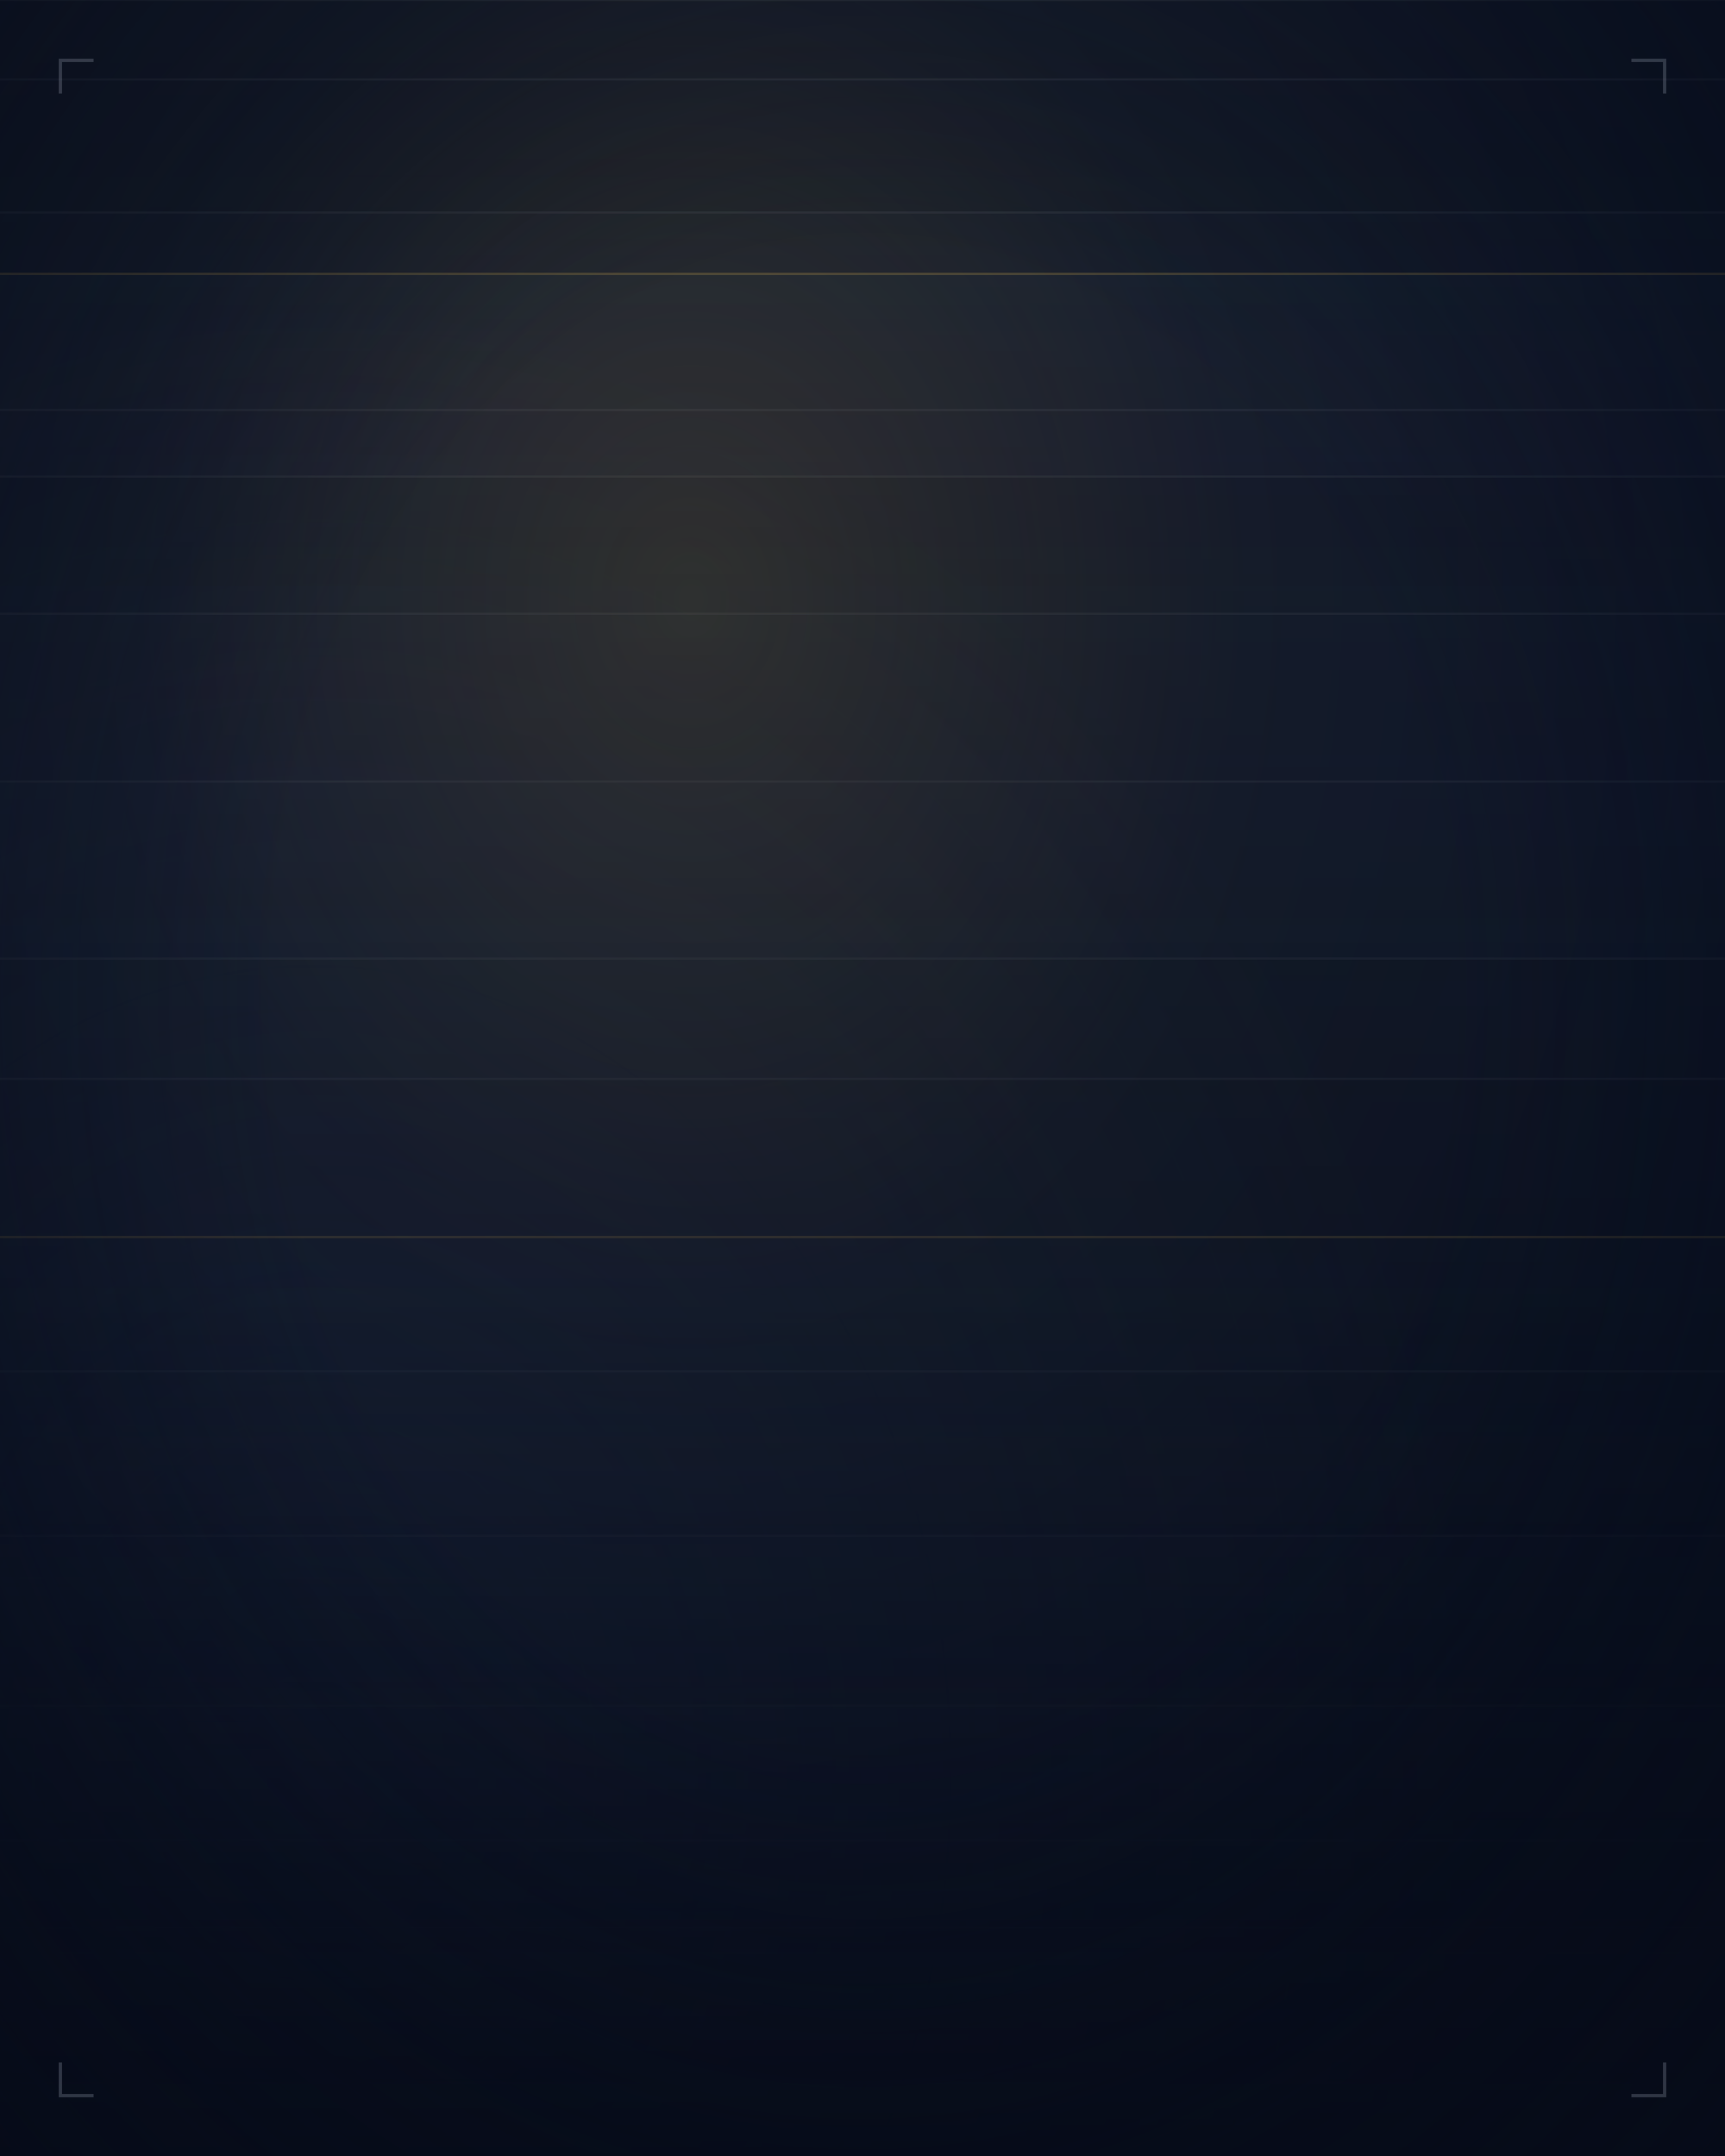
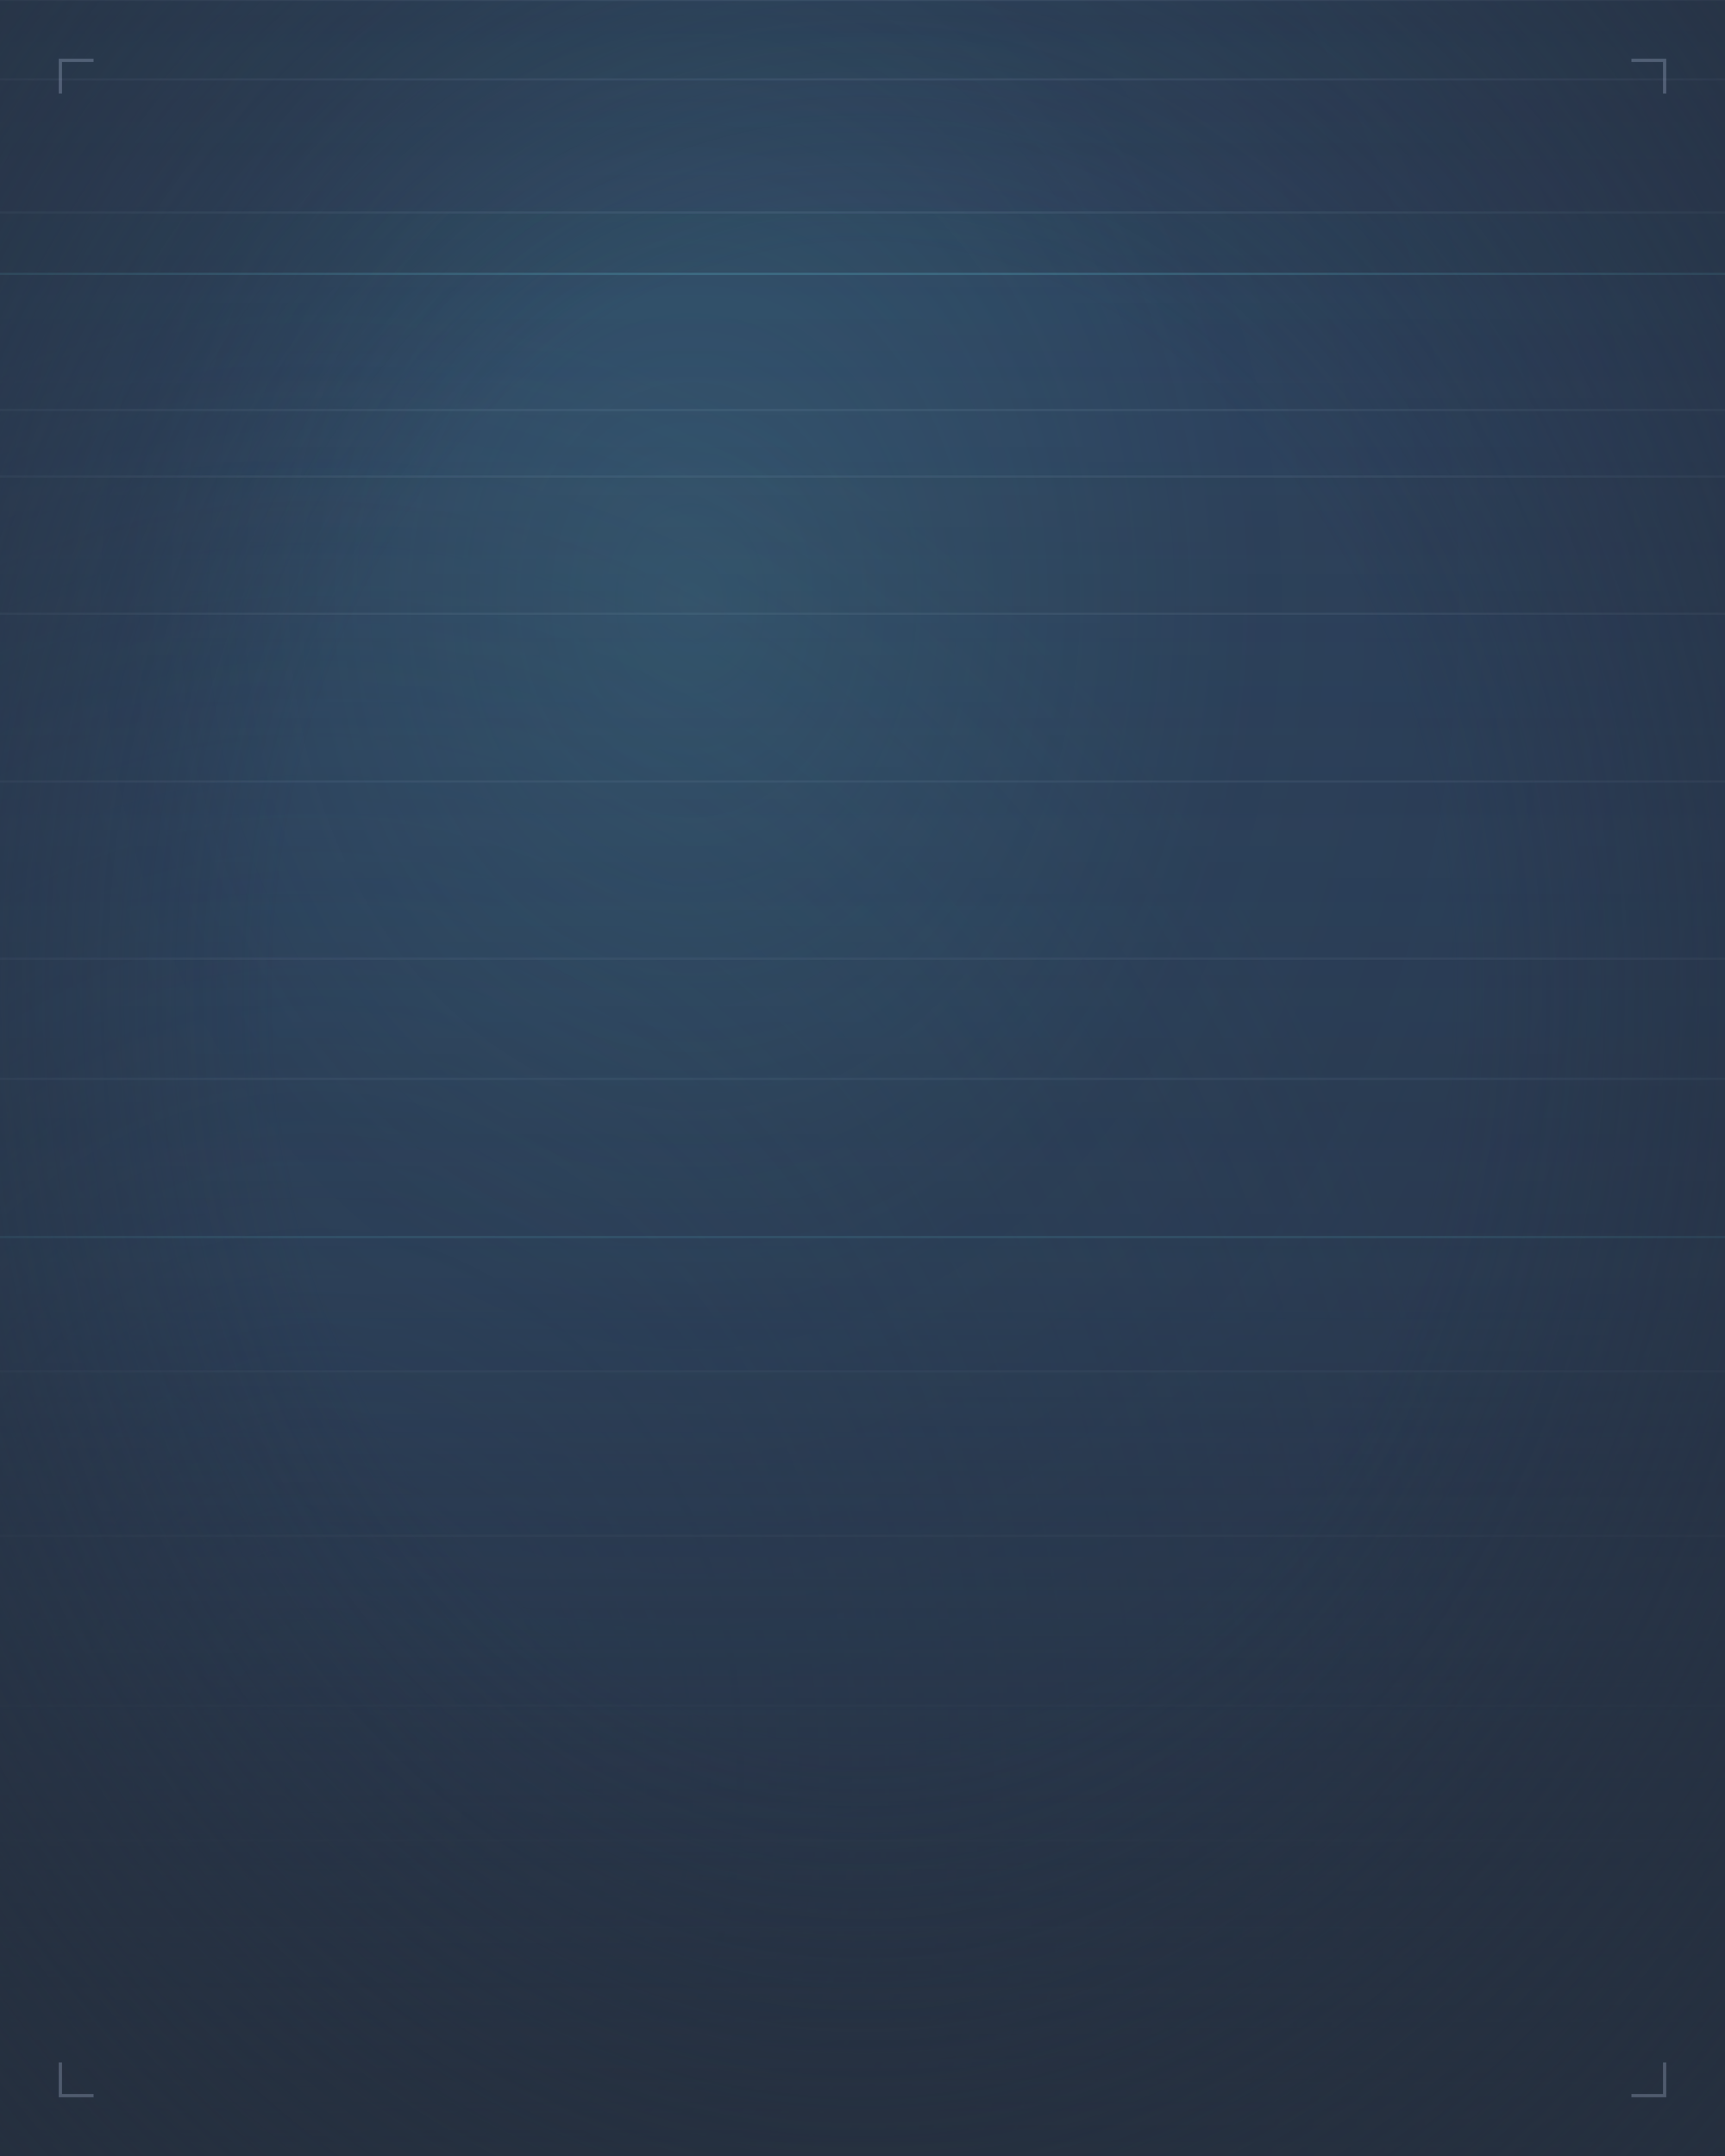
<svg xmlns="http://www.w3.org/2000/svg" viewBox="0 0 800 1000" width="800" height="1000" role="img" preserveAspectRatio="xMidYMid slice">
  <defs>
    <radialGradient id="key" cx="40%" cy="28%" r="72%">
-       <stop offset="0" stop-color="#c9a54e" stop-opacity="0.22" />
-       <stop offset="0.45" stop-color="#c9a54e" stop-opacity="0.06" />
-       <stop offset="1" stop-color="#c9a54e" stop-opacity="0" />
+       <stop offset="0" stop-color="#5dc0d1" stop-opacity="0.22" />
+       <stop offset="0.45" stop-color="#5dc0d1" stop-opacity="0.06" />
+       <stop offset="1" stop-color="#5dc0d1" stop-opacity="0" />
    </radialGradient>
    <radialGradient id="fill" cx="18%" cy="82%" r="68%">
-       <stop offset="0" stop-color="#1a2a4d" stop-opacity="0.55" />
-       <stop offset="1" stop-color="#1a2a4d" stop-opacity="0" />
+       <stop offset="0" stop-color="#2f4668" stop-opacity="0.55" />
+       <stop offset="1" stop-color="#2f4668" stop-opacity="0" />
    </radialGradient>
    <linearGradient id="haze" x1="0" y1="1" x2="0" y2="0">
-       <stop offset="0" stop-color="#060b18" stop-opacity="0.92" />
-       <stop offset="0.4" stop-color="#060b18" stop-opacity="0.32" />
-       <stop offset="1" stop-color="#060b18" stop-opacity="0" />
+       <stop offset="0" stop-color="#252f3e" stop-opacity="0.92" />
+       <stop offset="0.4" stop-color="#252f3e" stop-opacity="0.32" />
+       <stop offset="1" stop-color="#252f3e" stop-opacity="0" />
    </linearGradient>
    <radialGradient id="vig" cx="50%" cy="46%" r="76%">
-       <stop offset="0.45" stop-color="#060b18" stop-opacity="0" />
-       <stop offset="1" stop-color="#060b18" stop-opacity="0.82" />
+       <stop offset="0.45" stop-color="#252f3e" stop-opacity="0" />
+       <stop offset="1" stop-color="#252f3e" stop-opacity="0.82" />
    </radialGradient>
    <linearGradient id="motifmask" x1="0" y1="0" x2="0" y2="1">
      <stop offset="0" stop-color="#fff" stop-opacity="0.95" />
      <stop offset="0.55" stop-color="#fff" stop-opacity="0.7" />
      <stop offset="1" stop-color="#fff" stop-opacity="0.12" />
    </linearGradient>
    <mask id="motif">
      <rect width="800" height="1000" fill="url(#motifmask)" />
    </mask>
  </defs>
-   <rect width="800" height="1000" fill="#0a1224" />
+   <rect width="800" height="1000" fill="#2a3b55" />
  <rect width="800" height="1000" fill="url(#fill)" />
  <g mask="url(#motif)">
-     <rect x="0" y="0" width="800" height="36.84" fill="#1a2a4d" fill-opacity="0.1" />
-     <line x1="0" y1="0" x2="800" y2="0" stroke="#9aa3b5" stroke-opacity="0.12" stroke-width="1" />
-     <rect x="0" y="36.84" width="800" height="61.72" fill="#1a2a4d" fill-opacity="0.11" />
-     <line x1="0" y1="36.84" x2="800" y2="36.84" stroke="#9aa3b5" stroke-opacity="0.12" stroke-width="1" />
-     <rect x="0" y="98.56" width="800" height="28.47" fill="#1a2a4d" fill-opacity="0.18" />
-     <line x1="0" y1="98.56" x2="800" y2="98.56" stroke="#9aa3b5" stroke-opacity="0.12" stroke-width="1" />
-     <rect x="0" y="127.03" width="800" height="63.15" fill="#1a2a4d" fill-opacity="0.31" />
-     <line x1="0" y1="127.03" x2="800" y2="127.03" stroke="#c9a54e" stroke-opacity="0.34" stroke-width="1" />
-     <rect x="0" y="190.18" width="800" height="30.86" fill="#1a2a4d" fill-opacity="0.28" />
-     <line x1="0" y1="190.18" x2="800" y2="190.18" stroke="#9aa3b5" stroke-opacity="0.12" stroke-width="1" />
-     <rect x="0" y="221.04" width="800" height="63.64" fill="#1a2a4d" fill-opacity="0.17" />
-     <line x1="0" y1="221.04" x2="800" y2="221.04" stroke="#9aa3b5" stroke-opacity="0.12" stroke-width="1" />
-     <rect x="0" y="284.67" width="800" height="77.82" fill="#1a2a4d" fill-opacity="0.21" />
-     <line x1="0" y1="284.67" x2="800" y2="284.67" stroke="#9aa3b5" stroke-opacity="0.12" stroke-width="1" />
-     <rect x="0" y="362.49" width="800" height="82.17" fill="#1a2a4d" fill-opacity="0.25" />
-     <line x1="0" y1="362.49" x2="800" y2="362.49" stroke="#9aa3b5" stroke-opacity="0.12" stroke-width="1" />
-     <rect x="0" y="444.66" width="800" height="55.76" fill="#1a2a4d" fill-opacity="0.13" />
-     <line x1="0" y1="444.66" x2="800" y2="444.66" stroke="#9aa3b5" stroke-opacity="0.12" stroke-width="1" />
-     <rect x="0" y="500.41" width="800" height="73.37" fill="#1a2a4d" fill-opacity="0.09" />
-     <line x1="0" y1="500.41" x2="800" y2="500.41" stroke="#9aa3b5" stroke-opacity="0.12" stroke-width="1" />
-     <rect x="0" y="573.78" width="800" height="62.28" fill="#1a2a4d" fill-opacity="0.1" />
-     <line x1="0" y1="573.78" x2="800" y2="573.78" stroke="#c9a54e" stroke-opacity="0.34" stroke-width="1" />
-     <rect x="0" y="636.06" width="800" height="76.27" fill="#1a2a4d" fill-opacity="0.12" />
-     <line x1="0" y1="636.06" x2="800" y2="636.06" stroke="#9aa3b5" stroke-opacity="0.12" stroke-width="1" />
-     <rect x="0" y="712.33" width="800" height="78.76" fill="#1a2a4d" fill-opacity="0.19" />
-     <line x1="0" y1="712.33" x2="800" y2="712.33" stroke="#9aa3b5" stroke-opacity="0.12" stroke-width="1" />
-     <rect x="0" y="791.09" width="800" height="62.65" fill="#1a2a4d" fill-opacity="0.22" />
-     <line x1="0" y1="791.09" x2="800" y2="791.09" stroke="#9aa3b5" stroke-opacity="0.12" stroke-width="1" />
-     <rect x="0" y="853.74" width="800" height="40.28" fill="#1a2a4d" fill-opacity="0.23" />
-     <line x1="0" y1="853.74" x2="800" y2="853.74" stroke="#9aa3b5" stroke-opacity="0.12" stroke-width="1" />
-     <rect x="0" y="894.02" width="800" height="72.03" fill="#1a2a4d" fill-opacity="0.31" />
-     <line x1="0" y1="894.02" x2="800" y2="894.02" stroke="#9aa3b5" stroke-opacity="0.12" stroke-width="1" />
-     <rect x="0" y="966.05" width="800" height="33.95" fill="#1a2a4d" fill-opacity="0.3" />
-     <line x1="0" y1="966.05" x2="800" y2="966.05" stroke="#9aa3b5" stroke-opacity="0.12" stroke-width="1" />
+     <rect x="0" y="0" width="800" height="36.84" fill="#2f4668" fill-opacity="0.1" />
+     <line x1="0" y1="0" x2="800" y2="0" stroke="#bbcae4" stroke-opacity="0.12" stroke-width="1" />
+     <rect x="0" y="36.84" width="800" height="61.72" fill="#2f4668" fill-opacity="0.11" />
+     <line x1="0" y1="36.84" x2="800" y2="36.84" stroke="#bbcae4" stroke-opacity="0.12" stroke-width="1" />
+     <rect x="0" y="98.56" width="800" height="28.47" fill="#2f4668" fill-opacity="0.18" />
+     <line x1="0" y1="98.56" x2="800" y2="98.56" stroke="#bbcae4" stroke-opacity="0.12" stroke-width="1" />
+     <rect x="0" y="127.03" width="800" height="63.15" fill="#2f4668" fill-opacity="0.31" />
+     <line x1="0" y1="127.03" x2="800" y2="127.03" stroke="#5dc0d1" stroke-opacity="0.34" stroke-width="1" />
+     <rect x="0" y="190.18" width="800" height="30.86" fill="#2f4668" fill-opacity="0.28" />
+     <line x1="0" y1="190.18" x2="800" y2="190.18" stroke="#bbcae4" stroke-opacity="0.12" stroke-width="1" />
+     <rect x="0" y="221.04" width="800" height="63.64" fill="#2f4668" fill-opacity="0.17" />
+     <line x1="0" y1="221.04" x2="800" y2="221.04" stroke="#bbcae4" stroke-opacity="0.12" stroke-width="1" />
+     <rect x="0" y="284.67" width="800" height="77.82" fill="#2f4668" fill-opacity="0.21" />
+     <line x1="0" y1="284.67" x2="800" y2="284.67" stroke="#bbcae4" stroke-opacity="0.12" stroke-width="1" />
+     <rect x="0" y="362.49" width="800" height="82.17" fill="#2f4668" fill-opacity="0.25" />
+     <line x1="0" y1="362.49" x2="800" y2="362.49" stroke="#bbcae4" stroke-opacity="0.12" stroke-width="1" />
+     <rect x="0" y="444.66" width="800" height="55.76" fill="#2f4668" fill-opacity="0.13" />
+     <line x1="0" y1="444.66" x2="800" y2="444.66" stroke="#bbcae4" stroke-opacity="0.12" stroke-width="1" />
+     <rect x="0" y="500.41" width="800" height="73.37" fill="#2f4668" fill-opacity="0.09" />
+     <line x1="0" y1="500.41" x2="800" y2="500.41" stroke="#bbcae4" stroke-opacity="0.12" stroke-width="1" />
+     <rect x="0" y="573.78" width="800" height="62.28" fill="#2f4668" fill-opacity="0.1" />
+     <line x1="0" y1="573.78" x2="800" y2="573.78" stroke="#5dc0d1" stroke-opacity="0.34" stroke-width="1" />
+     <rect x="0" y="636.06" width="800" height="76.27" fill="#2f4668" fill-opacity="0.12" />
+     <line x1="0" y1="636.06" x2="800" y2="636.06" stroke="#bbcae4" stroke-opacity="0.12" stroke-width="1" />
+     <rect x="0" y="712.33" width="800" height="78.76" fill="#2f4668" fill-opacity="0.19" />
+     <line x1="0" y1="712.33" x2="800" y2="712.33" stroke="#bbcae4" stroke-opacity="0.12" stroke-width="1" />
+     <rect x="0" y="791.09" width="800" height="62.65" fill="#2f4668" fill-opacity="0.22" />
+     <line x1="0" y1="791.09" x2="800" y2="791.09" stroke="#bbcae4" stroke-opacity="0.12" stroke-width="1" />
+     <rect x="0" y="853.74" width="800" height="40.28" fill="#2f4668" fill-opacity="0.23" />
+     <line x1="0" y1="853.74" x2="800" y2="853.74" stroke="#bbcae4" stroke-opacity="0.12" stroke-width="1" />
+     <rect x="0" y="894.02" width="800" height="72.03" fill="#2f4668" fill-opacity="0.31" />
+     <line x1="0" y1="894.02" x2="800" y2="894.02" stroke="#bbcae4" stroke-opacity="0.12" stroke-width="1" />
+     <rect x="0" y="966.05" width="800" height="33.95" fill="#2f4668" fill-opacity="0.3" />
+     <line x1="0" y1="966.05" x2="800" y2="966.05" stroke="#bbcae4" stroke-opacity="0.12" stroke-width="1" />
  </g>
  <rect width="800" height="1000" fill="url(#key)" />
  <rect width="800" height="1000" fill="url(#haze)" />
  <rect width="800" height="1000" fill="url(#vig)" />
-   <path d="M28 43.4V28H43.4" fill="none" stroke="#9aa3b5" stroke-opacity="0.28" stroke-width="1.5" />
-   <path d="M756.6 28H772V43.4" fill="none" stroke="#9aa3b5" stroke-opacity="0.28" stroke-width="1.5" />
-   <path d="M772 956.6V972H756.6" fill="none" stroke="#9aa3b5" stroke-opacity="0.28" stroke-width="1.5" />
-   <path d="M43.4 972H28V956.6" fill="none" stroke="#9aa3b5" stroke-opacity="0.28" stroke-width="1.5" />
+   <path d="M28 43.4V28H43.4" fill="none" stroke="#bbcae4" stroke-opacity="0.28" stroke-width="1.5" />
+   <path d="M756.6 28H772V43.4" fill="none" stroke="#bbcae4" stroke-opacity="0.28" stroke-width="1.5" />
+   <path d="M772 956.6V972H756.6" fill="none" stroke="#bbcae4" stroke-opacity="0.28" stroke-width="1.5" />
+   <path d="M43.4 972H28V956.6" fill="none" stroke="#bbcae4" stroke-opacity="0.28" stroke-width="1.5" />
</svg>
